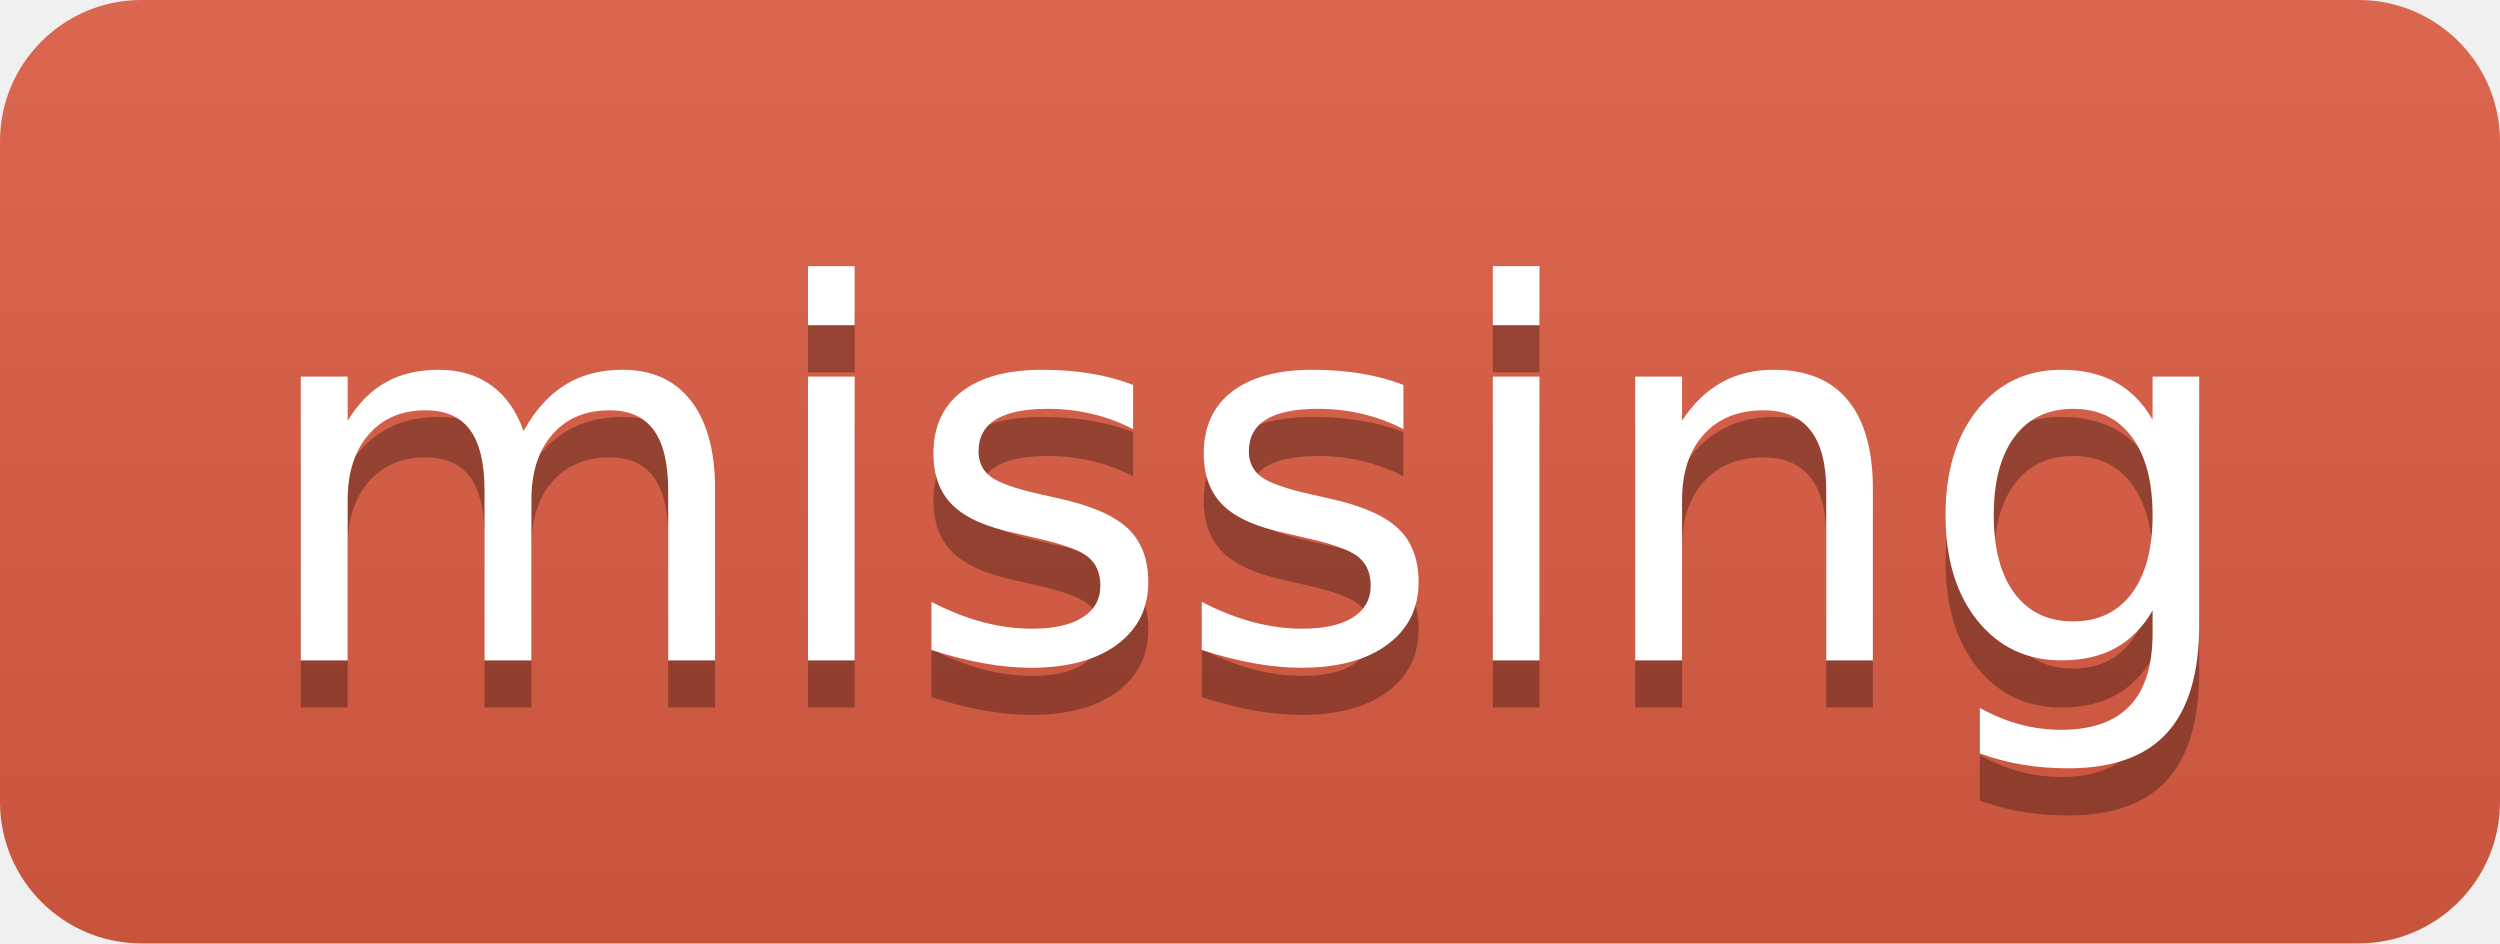
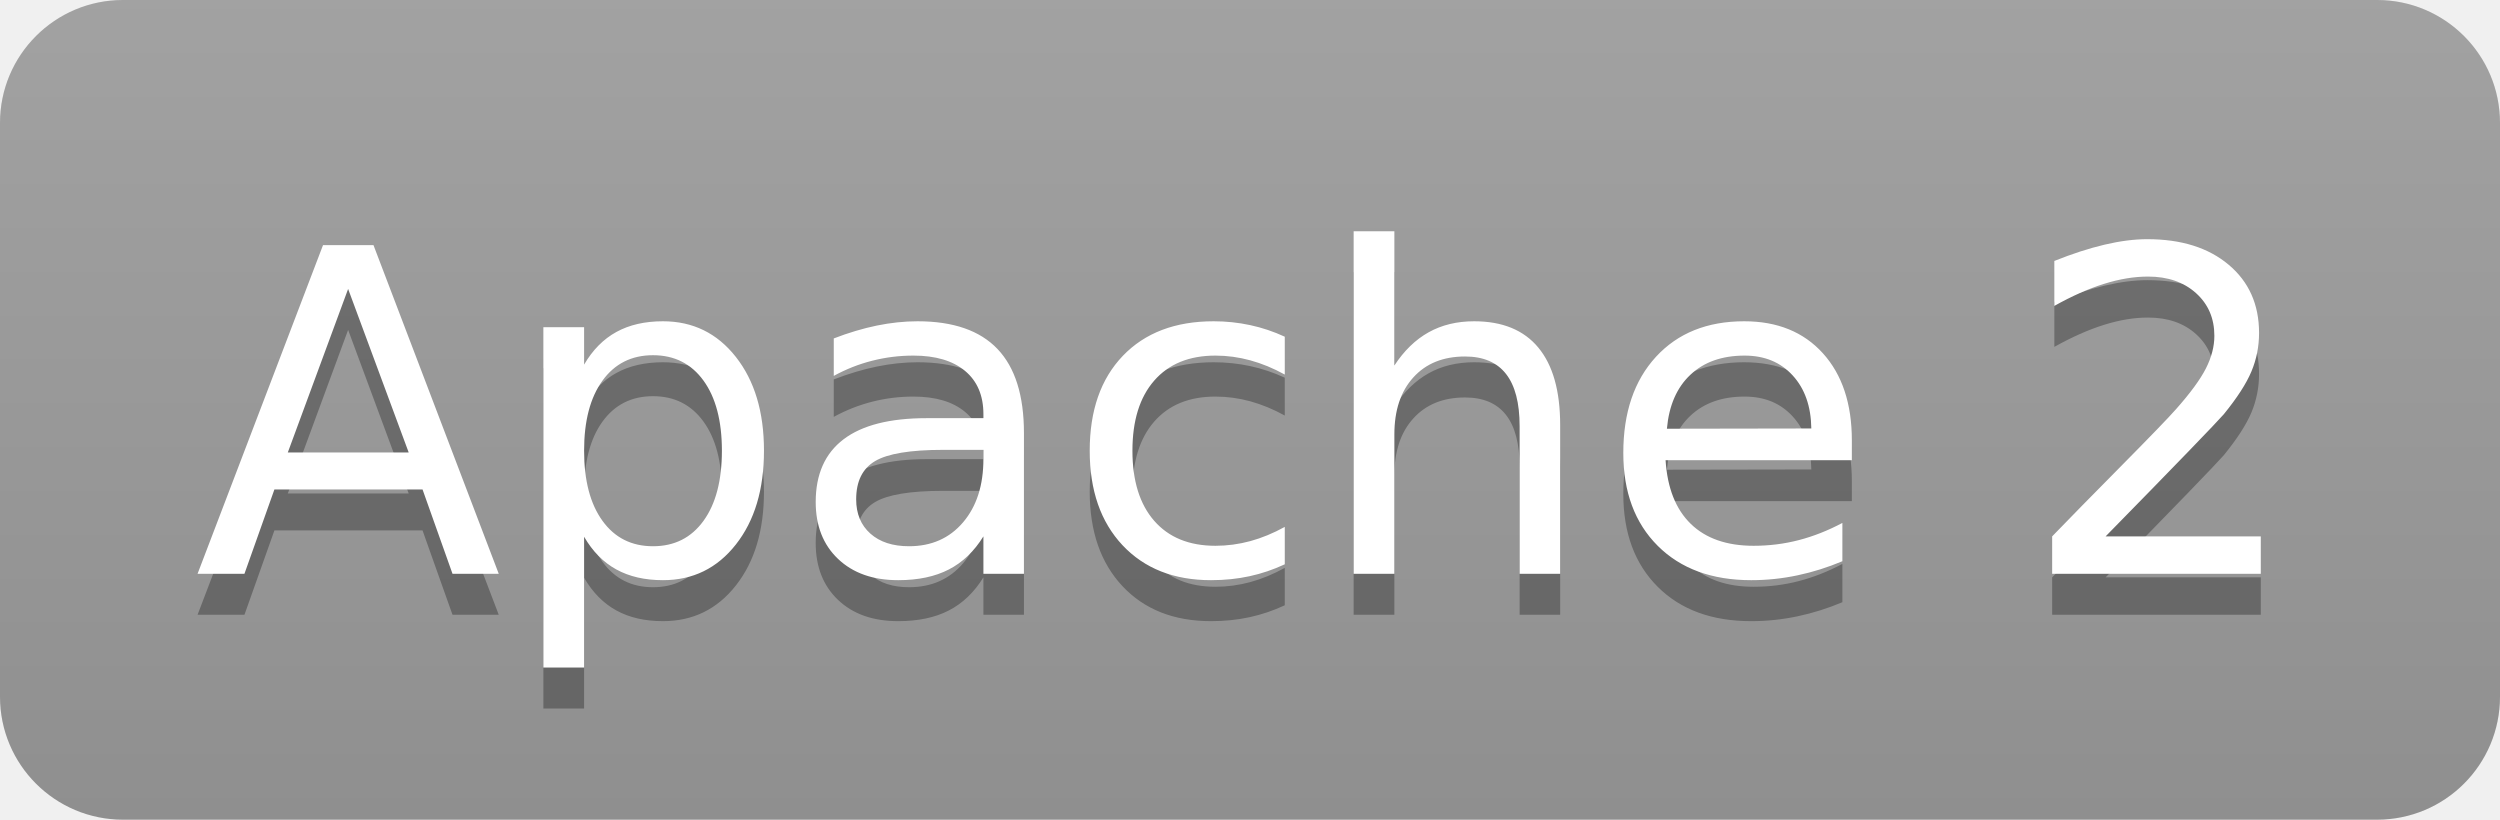
- <svg xmlns="http://www.w3.org/2000/svg" width="53" height="20">
+ <svg xmlns="http://www.w3.org/2000/svg" width="61" height="20">
  <linearGradient id="b" x2="0" y2="100%">
    <stop offset="0" stop-color="#bbb" stop-opacity=".1" />
    <stop offset="1" stop-opacity=".1" />
  </linearGradient>
  <clipPath id="a">
-     <rect width="53" height="20" rx="3" fill="#fff" />
+     <rect width="61" height="20" rx="3" fill="#fff" />
  </clipPath>
  <g clip-path="url(#a)">
-     <path fill="#e05d44" d="M0 0h0v20H0z" />
-     <path fill="#e05d44" d="M0 0h53v20H0z" />
-     <path fill="url(#b)" d="M0 0h53v20H0z" />
+     <path fill="#9f9f9f" d="M0 0h0v20H0z" />
+     <path fill="#9f9f9f" d="M0 0h61v20H0z" />
+     <path fill="url(#b)" d="M0 0h61v20H0z" />
  </g>
  <g fill="#fff" text-anchor="middle" font-family="DejaVu Sans,Verdana,Geneva,sans-serif" font-size="110">
-     <text x="265" y="150" fill="#010101" fill-opacity=".3" transform="scale(.1)" textLength="430">missing</text>
-     <text x="265" y="140" transform="scale(.1)" textLength="430">missing</text>
+     <text x="305" y="150" fill="#010101" fill-opacity=".3" transform="scale(.1)" textLength="510">Apache 2</text>
+     <text x="305" y="140" transform="scale(.1)" textLength="510">Apache 2</text>
  </g>
</svg>
